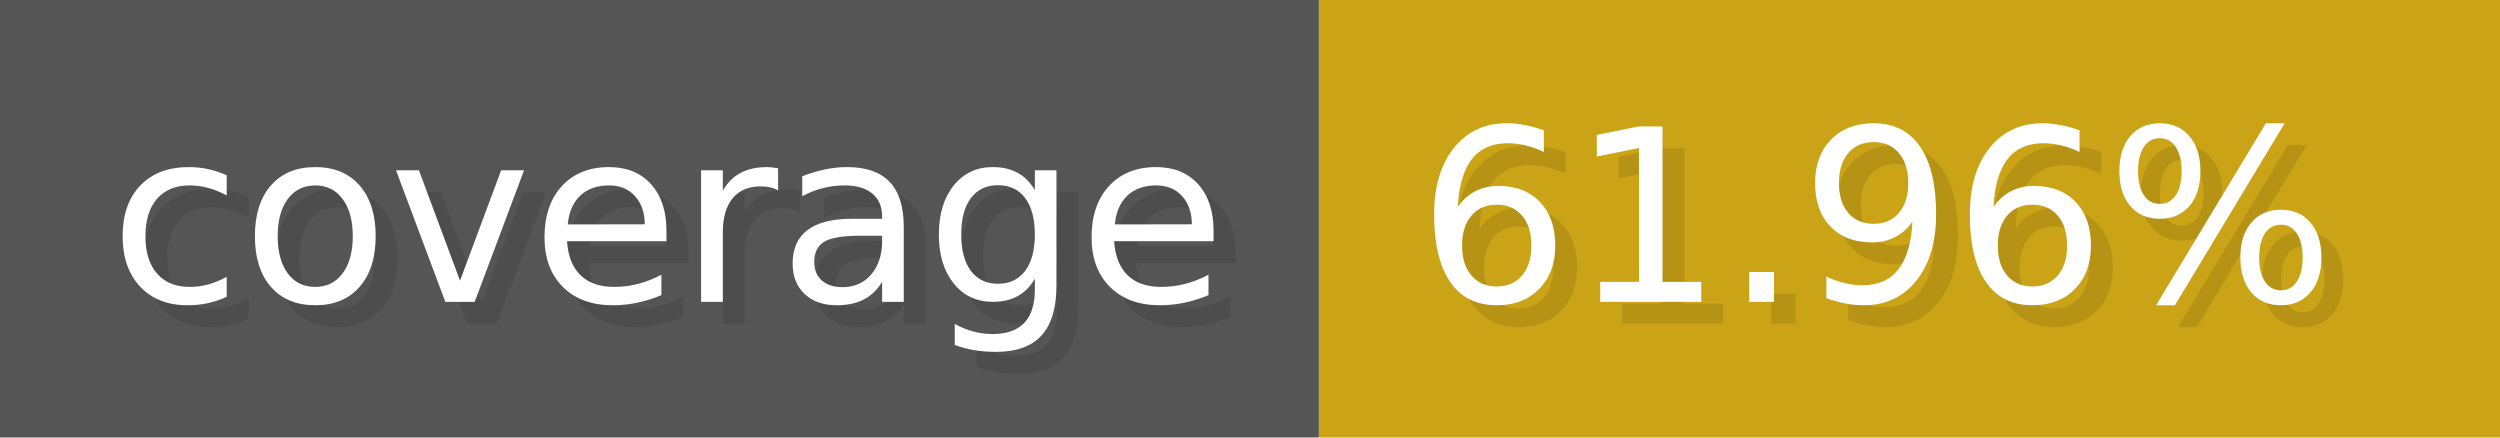
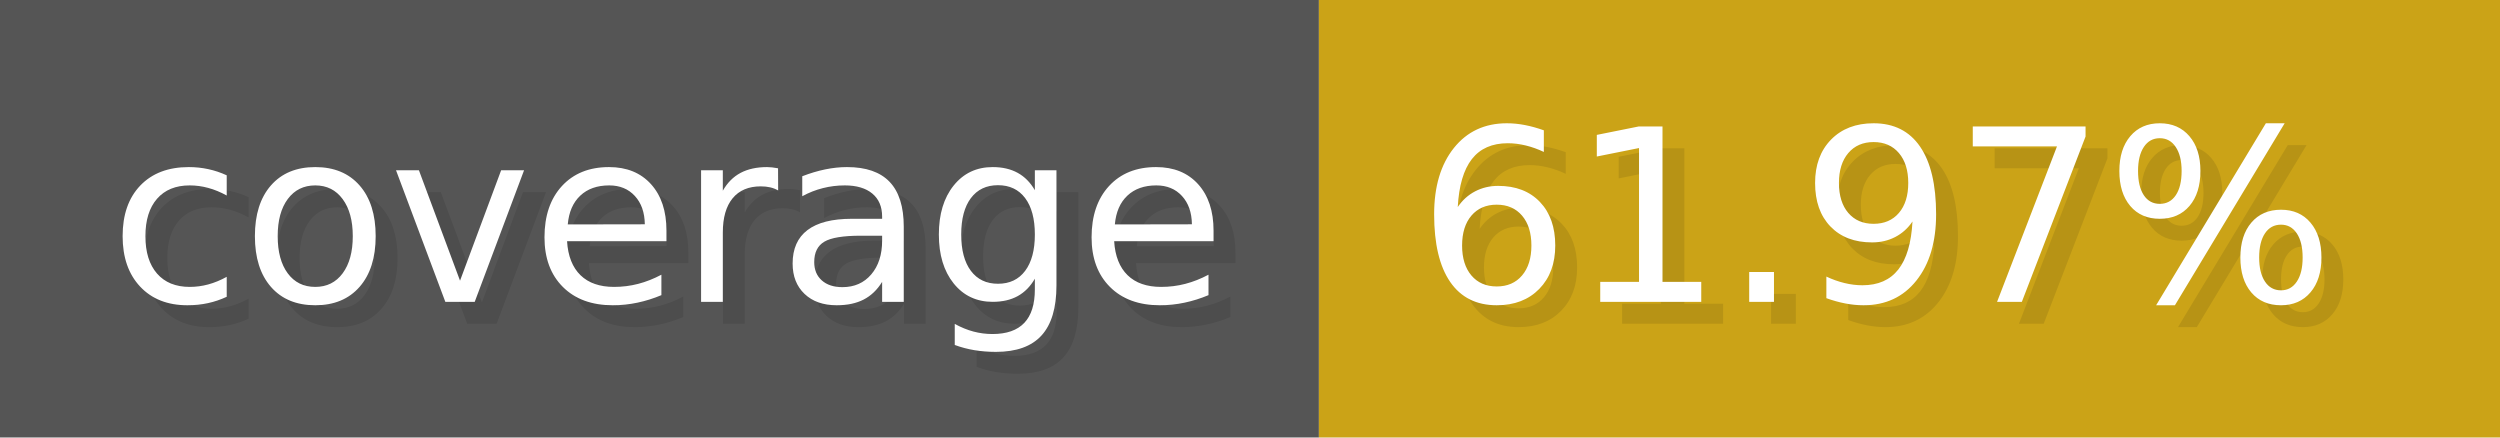
- <svg xmlns="http://www.w3.org/2000/svg" width="114.3" height="20" viewBox="0 0 1143 200" role="img" aria-label="coverage: 61.96%">
+ <svg xmlns="http://www.w3.org/2000/svg" width="114.3" height="20" viewBox="0 0 1143 200" role="img" aria-label="coverage: 61.97%">
  <g>
    <rect fill="#555" width="603" height="200" />
    <rect fill="#cba317" x="603" width="540" height="200" />
  </g>
  <g aria-hidden="true" fill="#fff" text-anchor="start" font-family="Verdana,DejaVu Sans,sans-serif" font-size="110">
    <text x="60" y="148" textLength="503" fill="#000" opacity="0.1">coverage</text>
    <text x="50" y="138" textLength="503">coverage</text>
-     <text x="658" y="148" textLength="440" fill="#000" opacity="0.1">61.96%</text>
-     <text x="648" y="138" textLength="440">61.96%</text>
+     <text x="658" y="148" textLength="440" fill="#000" opacity="0.1">61.97%</text>
+     <text x="648" y="138" textLength="440">61.97%</text>
  </g>
</svg>
